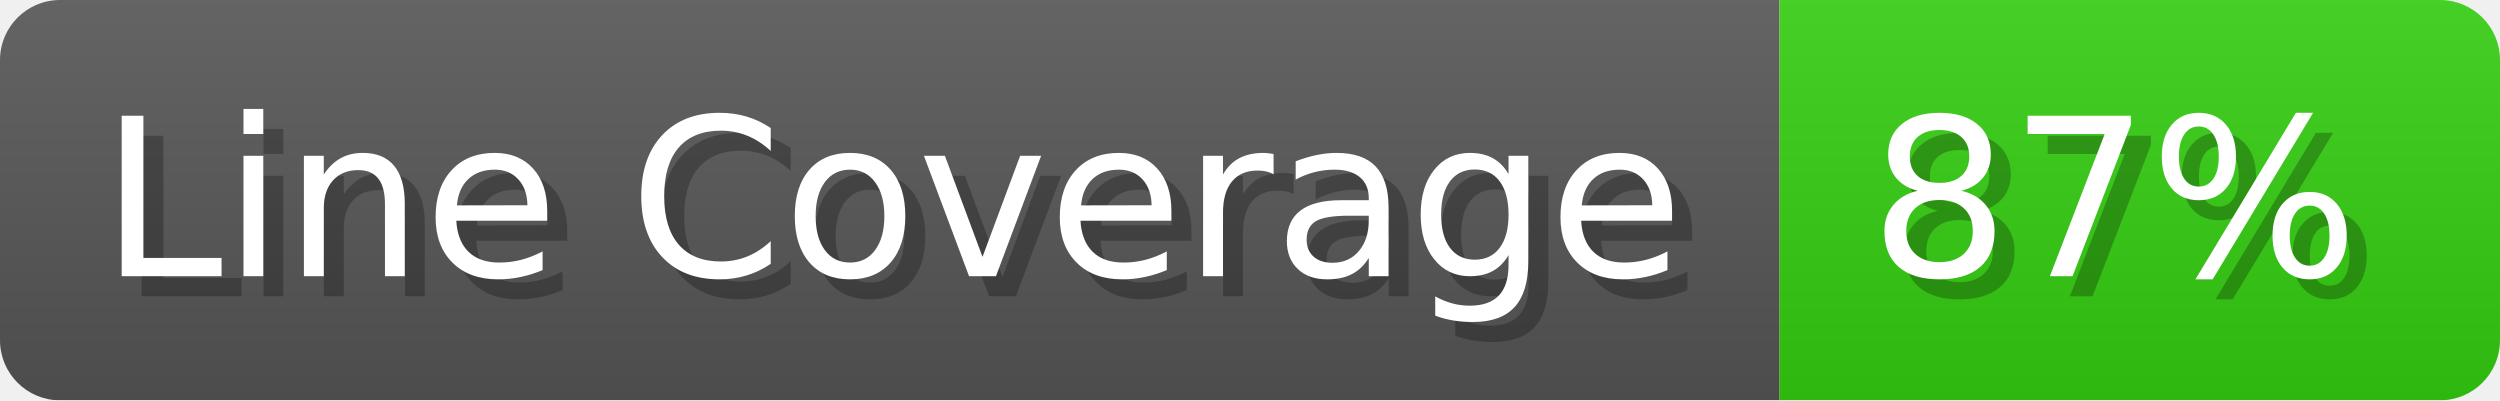
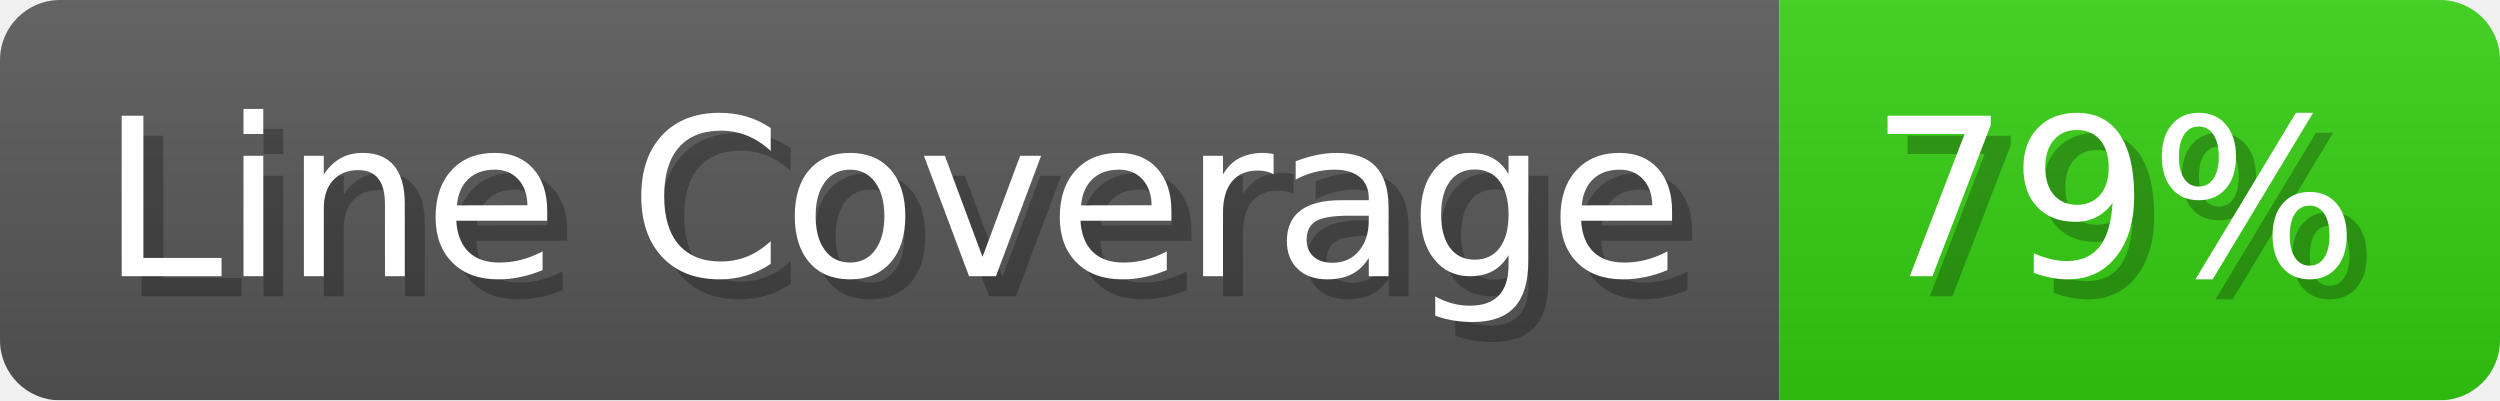
- <svg xmlns="http://www.w3.org/2000/svg" width="124.9" height="20" viewBox="0 0 1249 200" role="img" aria-label="Line Coverage: 87%">
+ <svg xmlns="http://www.w3.org/2000/svg" width="124.9" height="20" viewBox="0 0 1249 200" role="img" aria-label="Line Coverage: 79%">
  <linearGradient id="a" x2="0" y2="100%">
    <stop offset="0" stop-opacity=".1" stop-color="#EEE" />
    <stop offset="1" stop-opacity=".1" />
  </linearGradient>
  <mask id="m">
    <rect width="1249" height="200" rx="30" fill="#FFF" />
  </mask>
  <g mask="url(#m)">
    <rect width="889" height="200" fill="#555" />
    <rect width="360" height="200" fill="#3C1" x="889" />
    <rect width="1249" height="200" fill="url(#a)" />
  </g>
  <g aria-hidden="true" fill="#fff" text-anchor="start" font-family="Verdana,DejaVu Sans,sans-serif" font-size="110">
    <text x="60" y="148" textLength="789" fill="#000" opacity="0.25">Line Coverage</text>
    <text x="50" y="138" textLength="789">Line Coverage</text>
-     <text x="944" y="148" textLength="260" fill="#000" opacity="0.25">87%</text>
-     <text x="934" y="138" textLength="260">87%</text>
+     <text x="944" y="148" textLength="260" fill="#000" opacity="0.25">79%</text>
+     <text x="934" y="138" textLength="260">79%</text>
  </g>
</svg>
